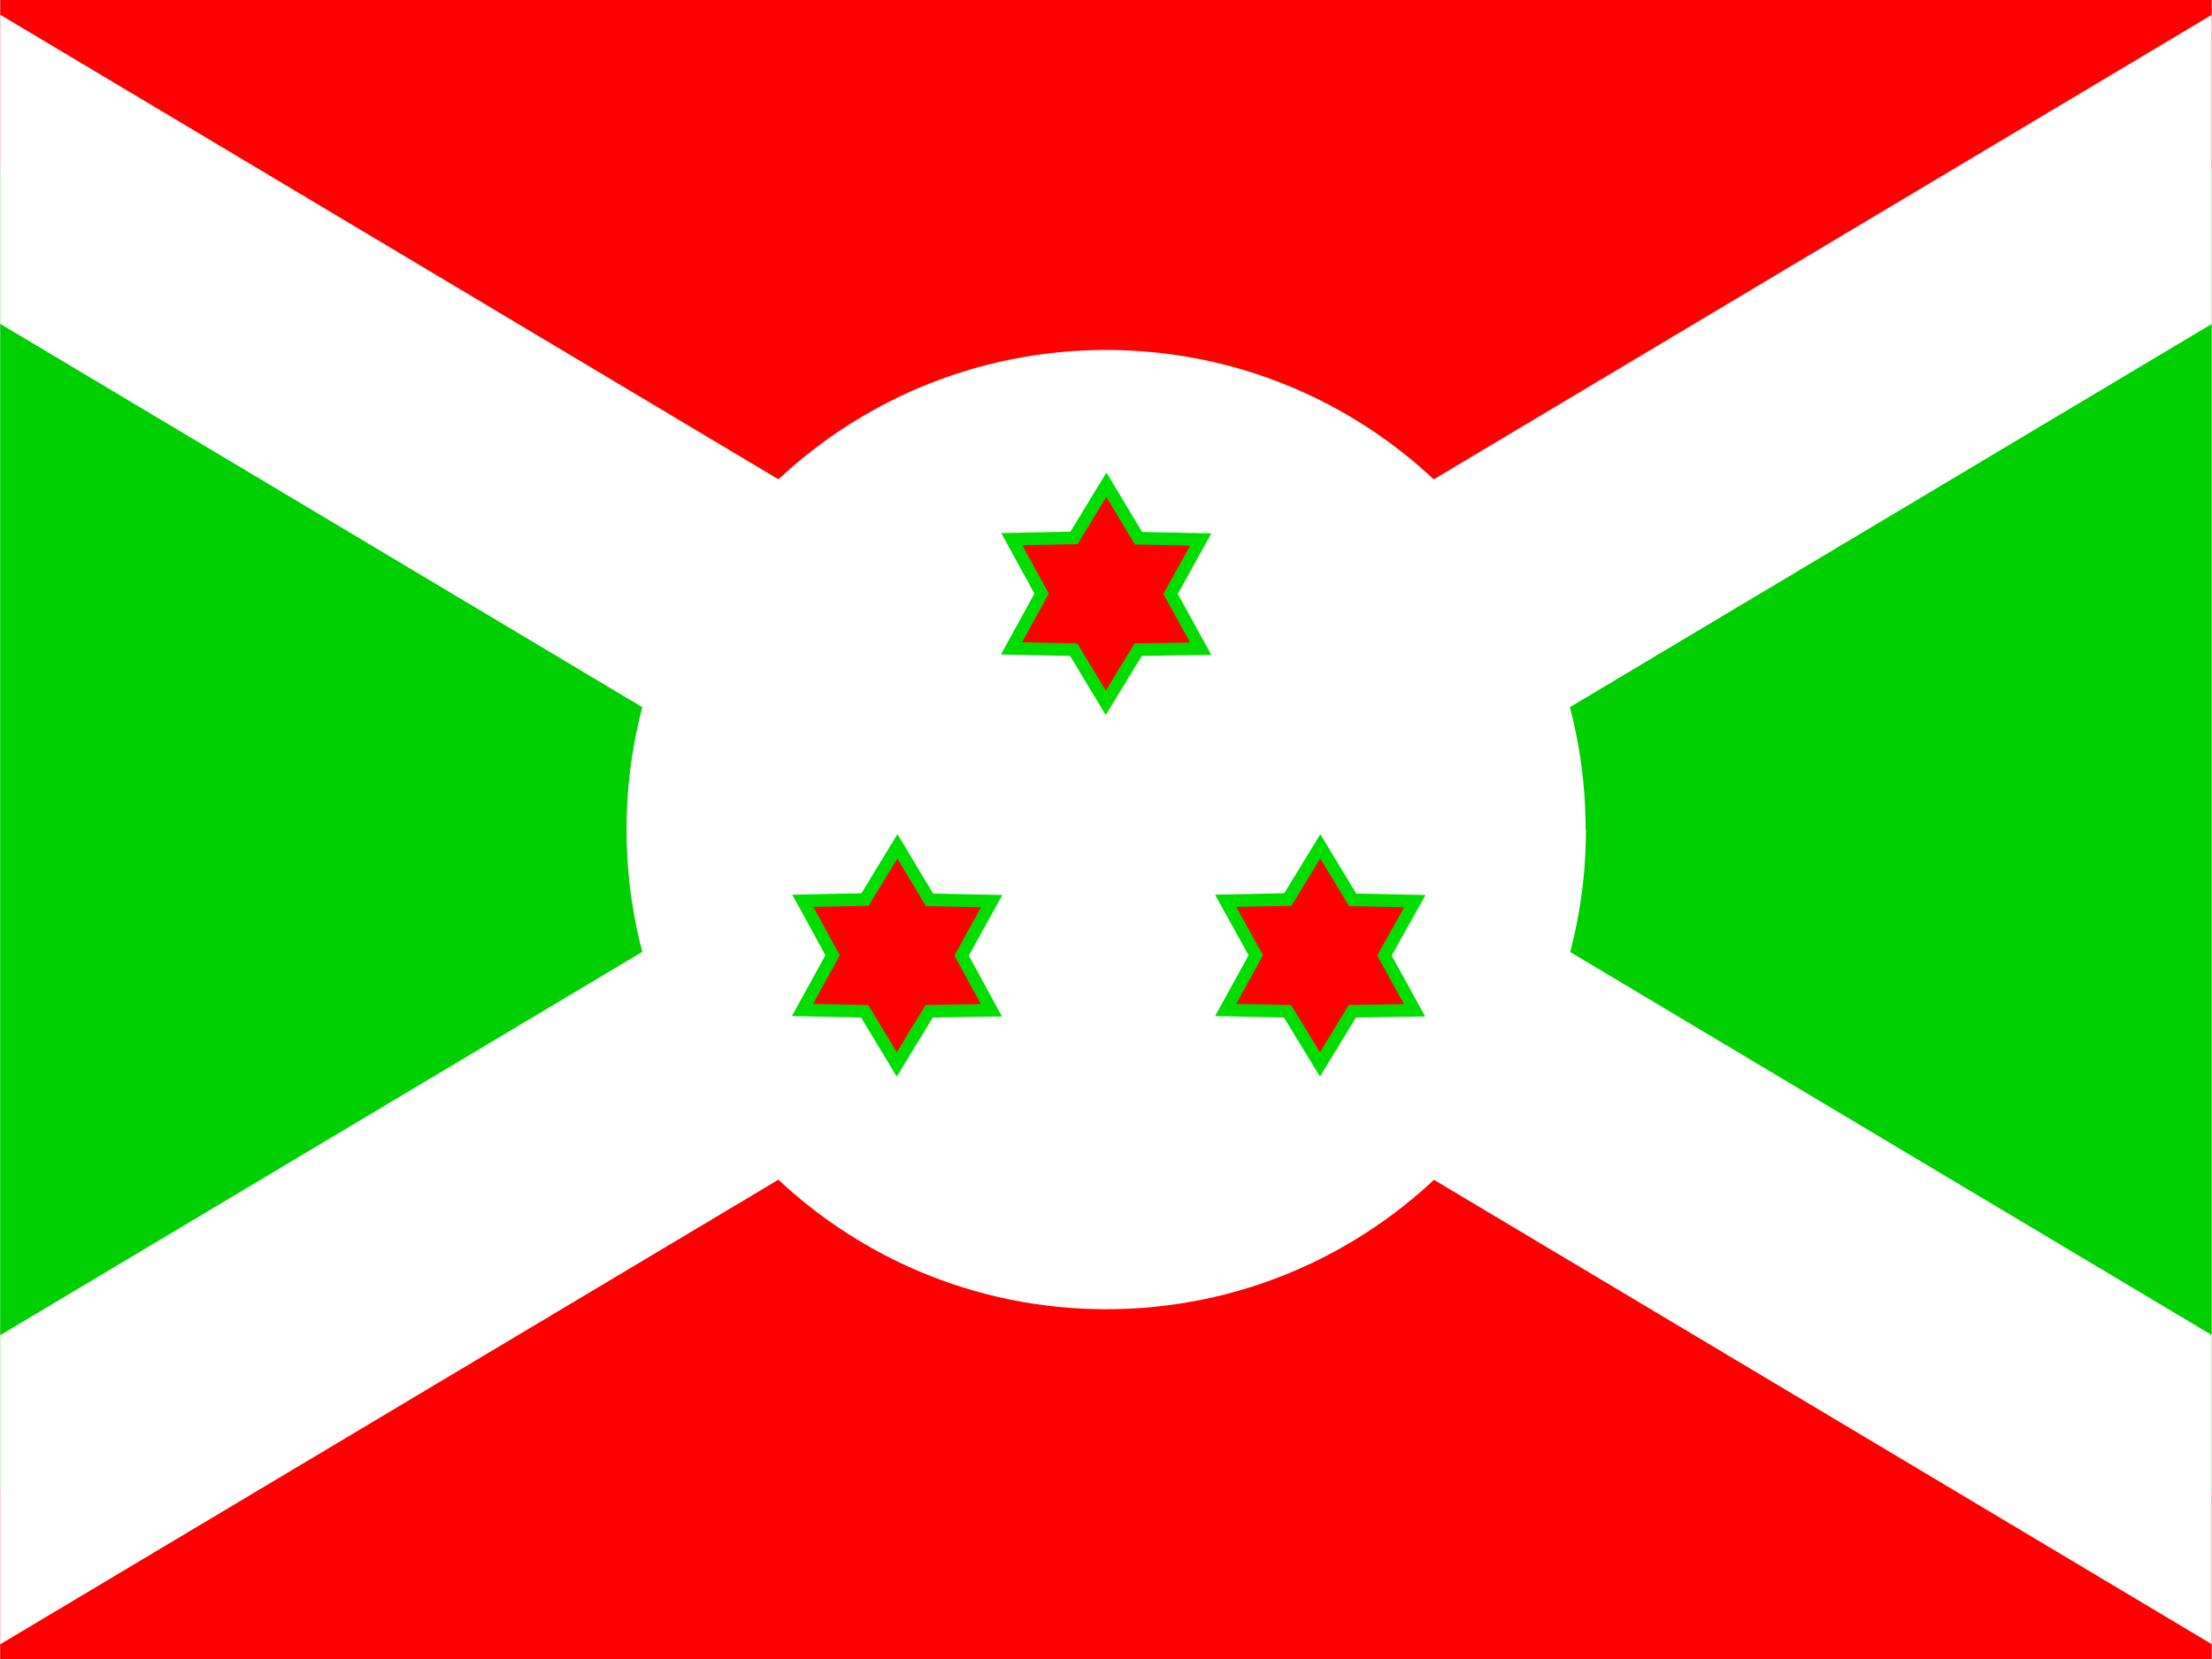
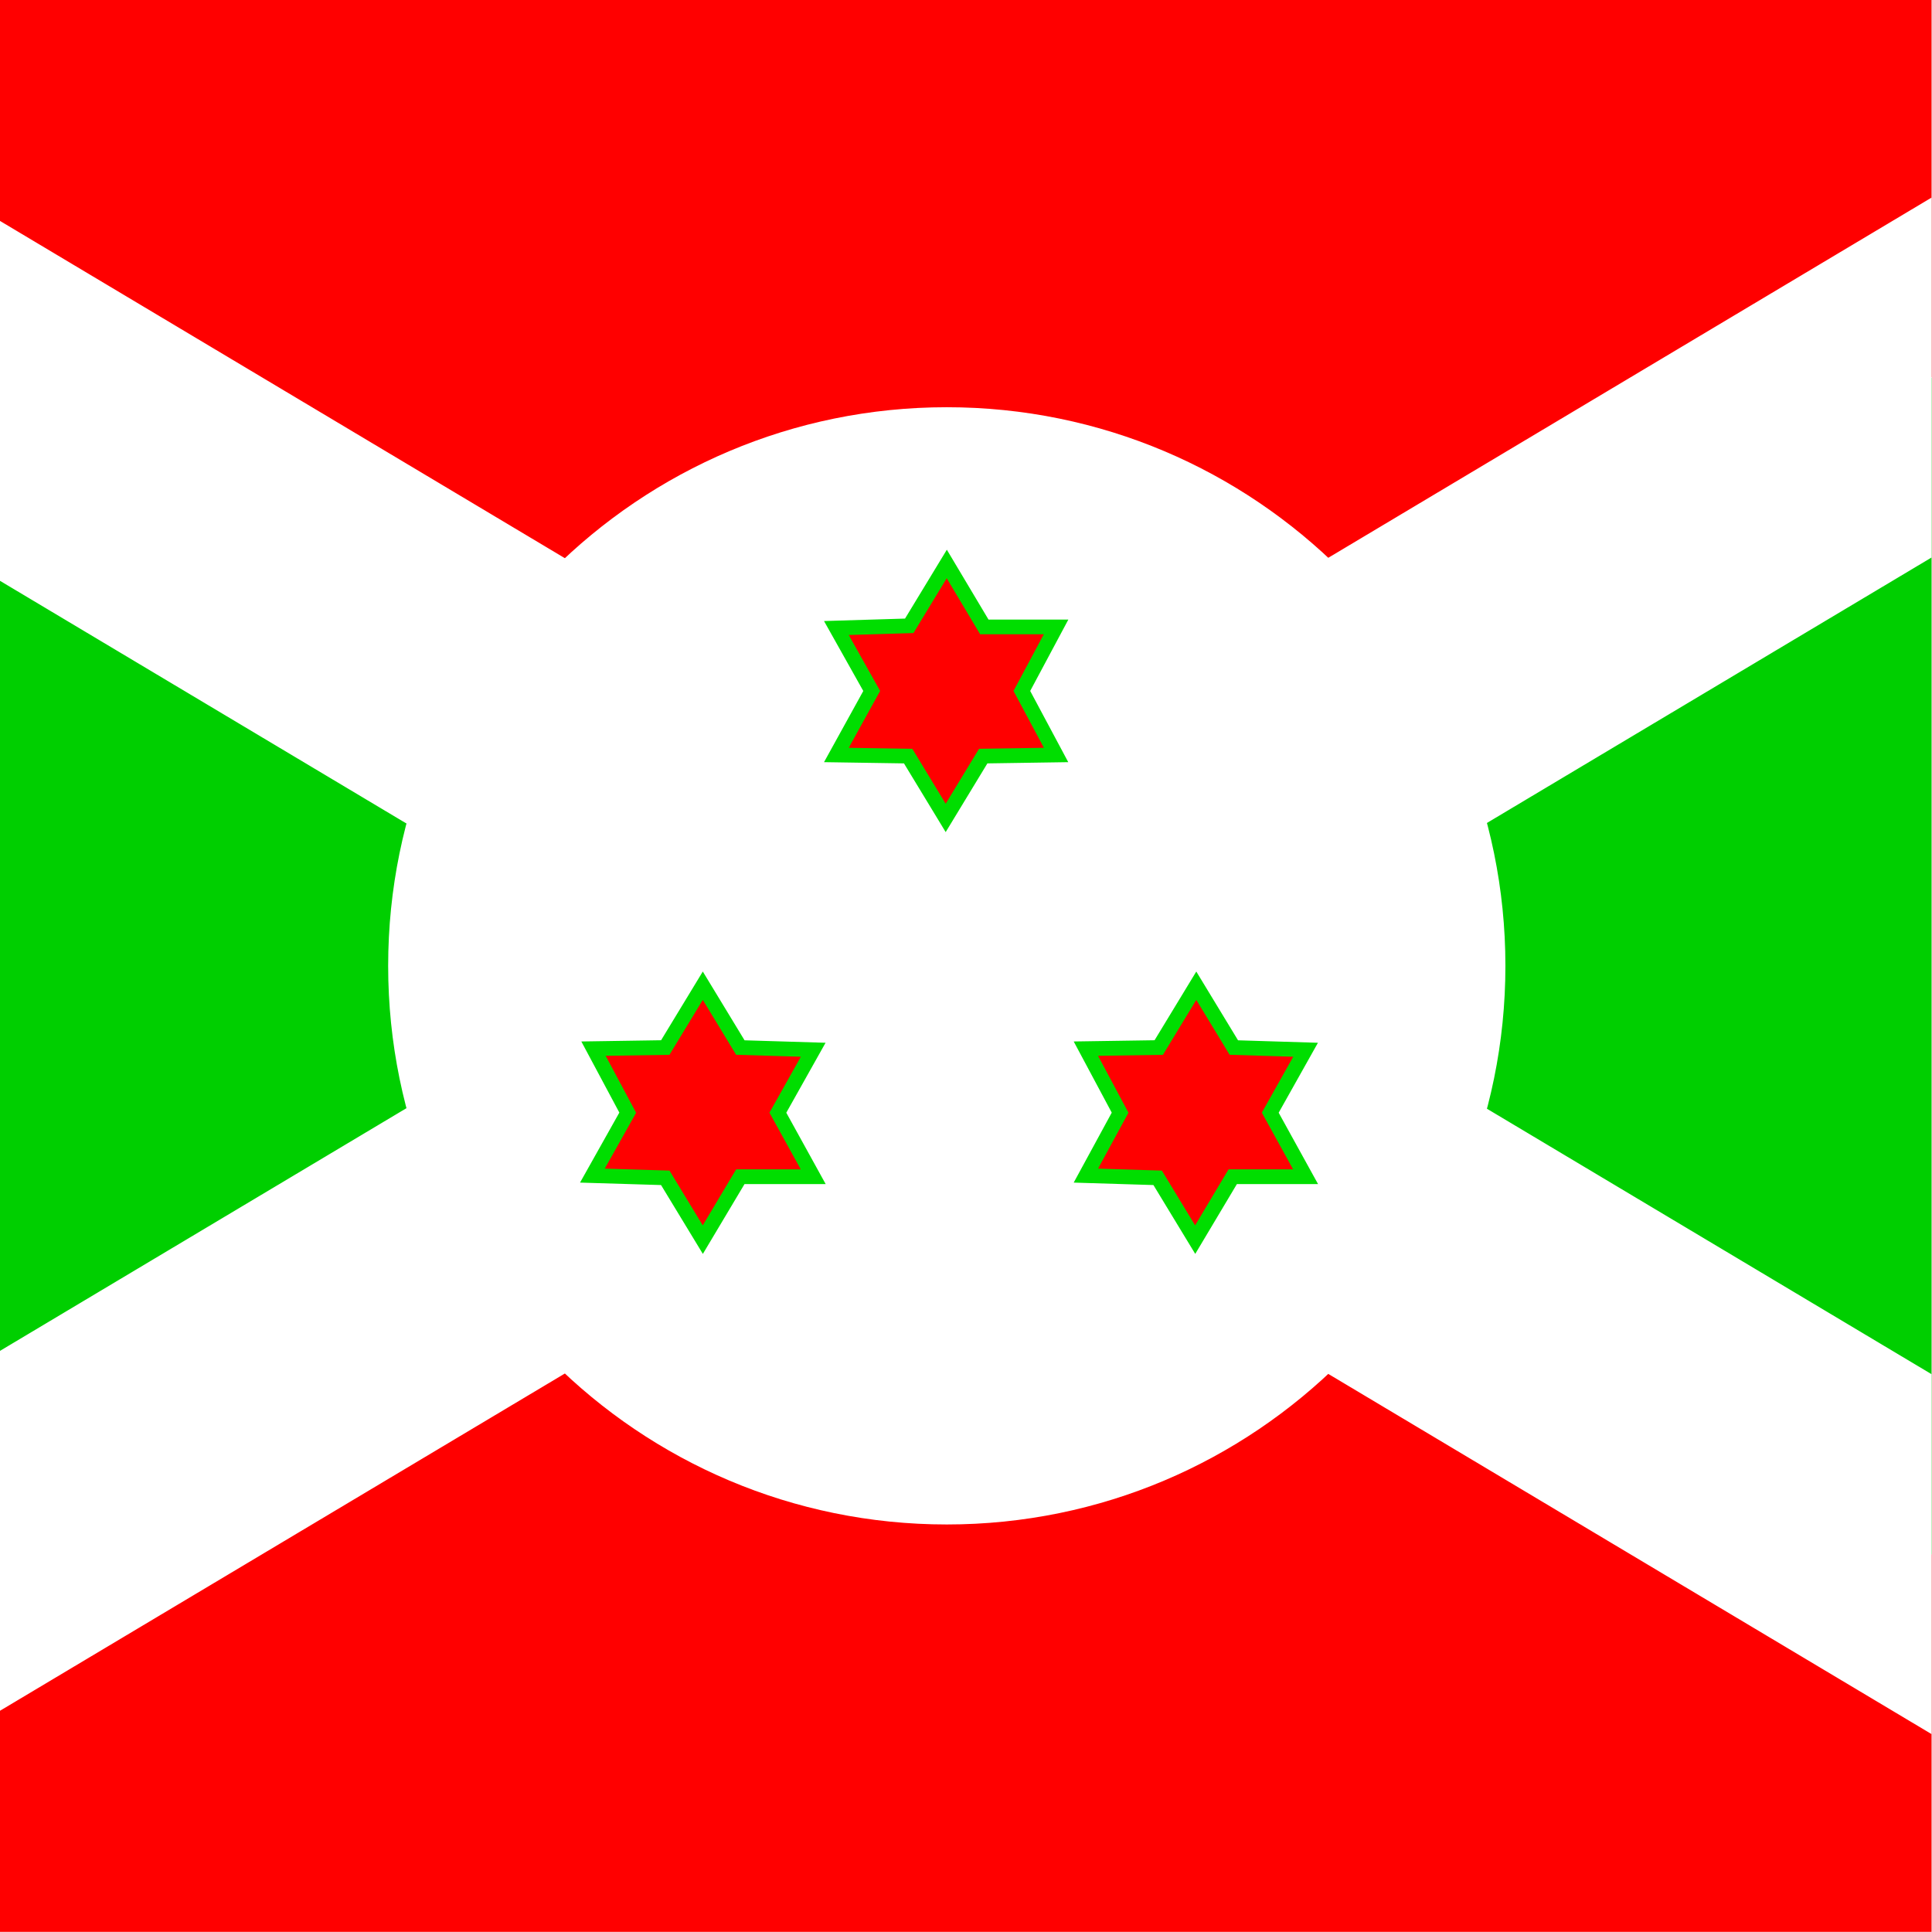
- <svg xmlns="http://www.w3.org/2000/svg" id="flag-icon-css-bi" viewBox="0 0 640 480">
+ <svg xmlns="http://www.w3.org/2000/svg" id="flag-icon-css-bi" viewBox="0 0 512 512">
  <defs>
    <clipPath id="a">
-       <path fill-opacity=".7" d="M-90.5 0H592v512H-90.5z" />
+       <path fill="gray" d="M60.8 337h175v175h-175z" />
    </clipPath>
  </defs>
-   <g fill-rule="evenodd" clip-path="url(#a)" transform="translate(84.9) scale(.9375)">
-     <path fill="#00cf00" d="M-178 0l428.8 256L-178 512zm857.6 0L250.8 256l428.8 256z" />
-     <path fill="red" d="M-178 0l428.8 256L679.6 0zm0 512l428.8-256 428.8 256z" />
-     <path fill="#fff" d="M679.6 0h-79.9L-178 464.3V512h79.9L679.6 47.7z" />
-     <path fill="#fff" d="M398.9 256a148 148 0 1 1-296.1 0 148 148 0 0 1 296 0z" />
-     <path fill="#fff" d="M-178 0v47.7L599.7 512h79.9v-47.7L-98.1 0z" />
-     <path fill="red" stroke="#00de00" stroke-width="3.9" d="M280 200.2l-19.3.3-10 16.4-9.9-16.4-19.2-.4 9.3-16.9-9.2-16.8 19.2-.4 10-16.4 9.9 16.5 19.2.4-9.3 16.8zm-64.6 111.6l-19.2.3-10 16.4-9.9-16.4-19.2-.4 9.3-16.9-9.2-16.8 19.2-.4 10-16.4 9.9 16.5 19.2.4-9.3 16.8zm130.6 0l-19.2.3-10 16.4-10-16.4-19.1-.4 9.3-16.9-9.3-16.8 19.2-.4 10-16.4 10 16.5 19.2.4-9.4 16.8z" />
+   <g fill-rule="evenodd" clip-path="url(#a)" transform="translate(-178 -986) scale(2.9257)">
+     <path fill="#00cf00" d="M0 337l146.6 87.5L0 512zm293.1 0l-146.5 87.5L293 512z" />
+     <path fill="red" d="M0 337l146.6 87.5L293 337zm0 175l146.6-87.5L293 512z" />
+     <path fill="#fff" d="M293.1 337h-27.3L0 495.7V512h27.3l265.8-158.7z" />
+     <path fill="#fff" d="M197.2 424.5a50.6 50.6 0 1 1-101.2 0 50.6 50.6 0 0 1 101.2 0z" />
+     <path fill="#fff" d="M0 337v16.3L265.8 512h27.3v-16.3L27.3 337z" />
+     <path fill="red" stroke="#00de00" stroke-width="1pt" d="M156.5 405.4l-6.6.1-3.4 5.6-3.4-5.6-6.5-.1 3.2-5.8-3.2-5.7 6.6-.2 3.4-5.6 3.4 5.7h6.5l-3.1 5.8zm-22 38.2h-6.6l-3.4 5.7-3.4-5.6-6.6-.2 3.2-5.7-3.1-5.8 6.5-.1 3.4-5.6 3.4 5.6 6.6.2-3.2 5.7zm44.6 0h-6.6l-3.4 5.7-3.4-5.6-6.5-.2 3.1-5.7-3.1-5.8 6.6-.1 3.4-5.6 3.4 5.6 6.5.2-3.2 5.7z" />
  </g>
</svg>
